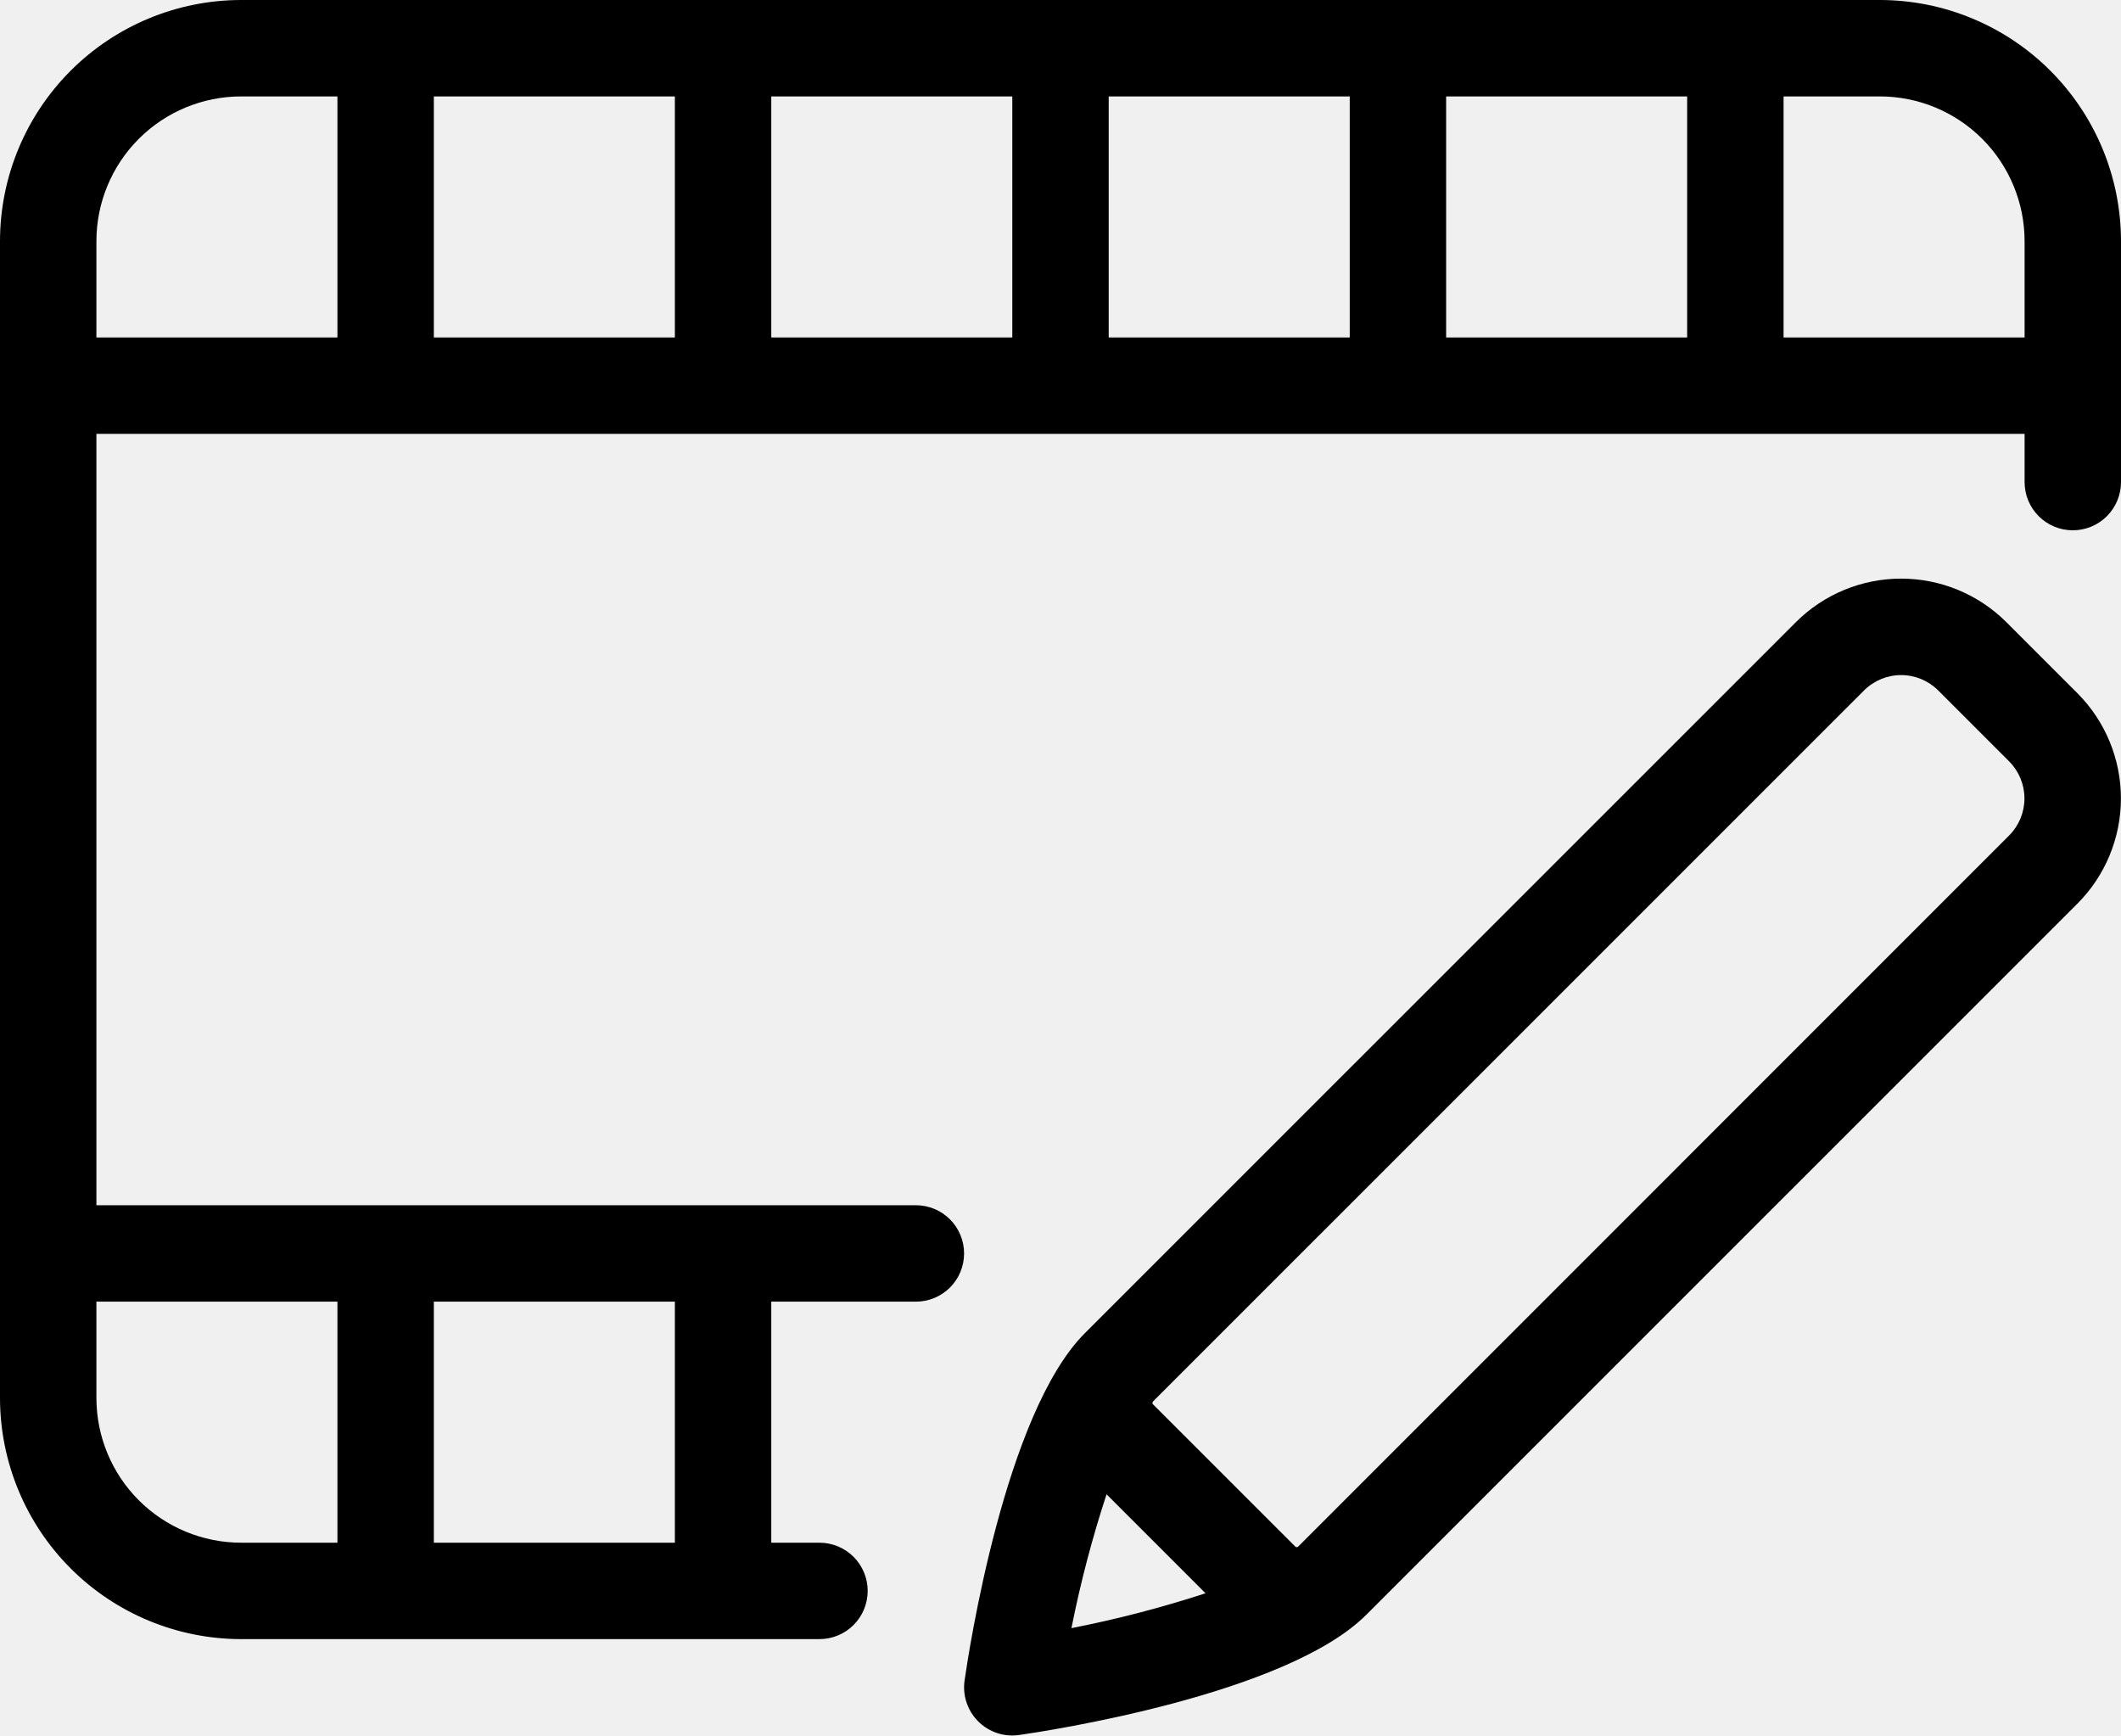
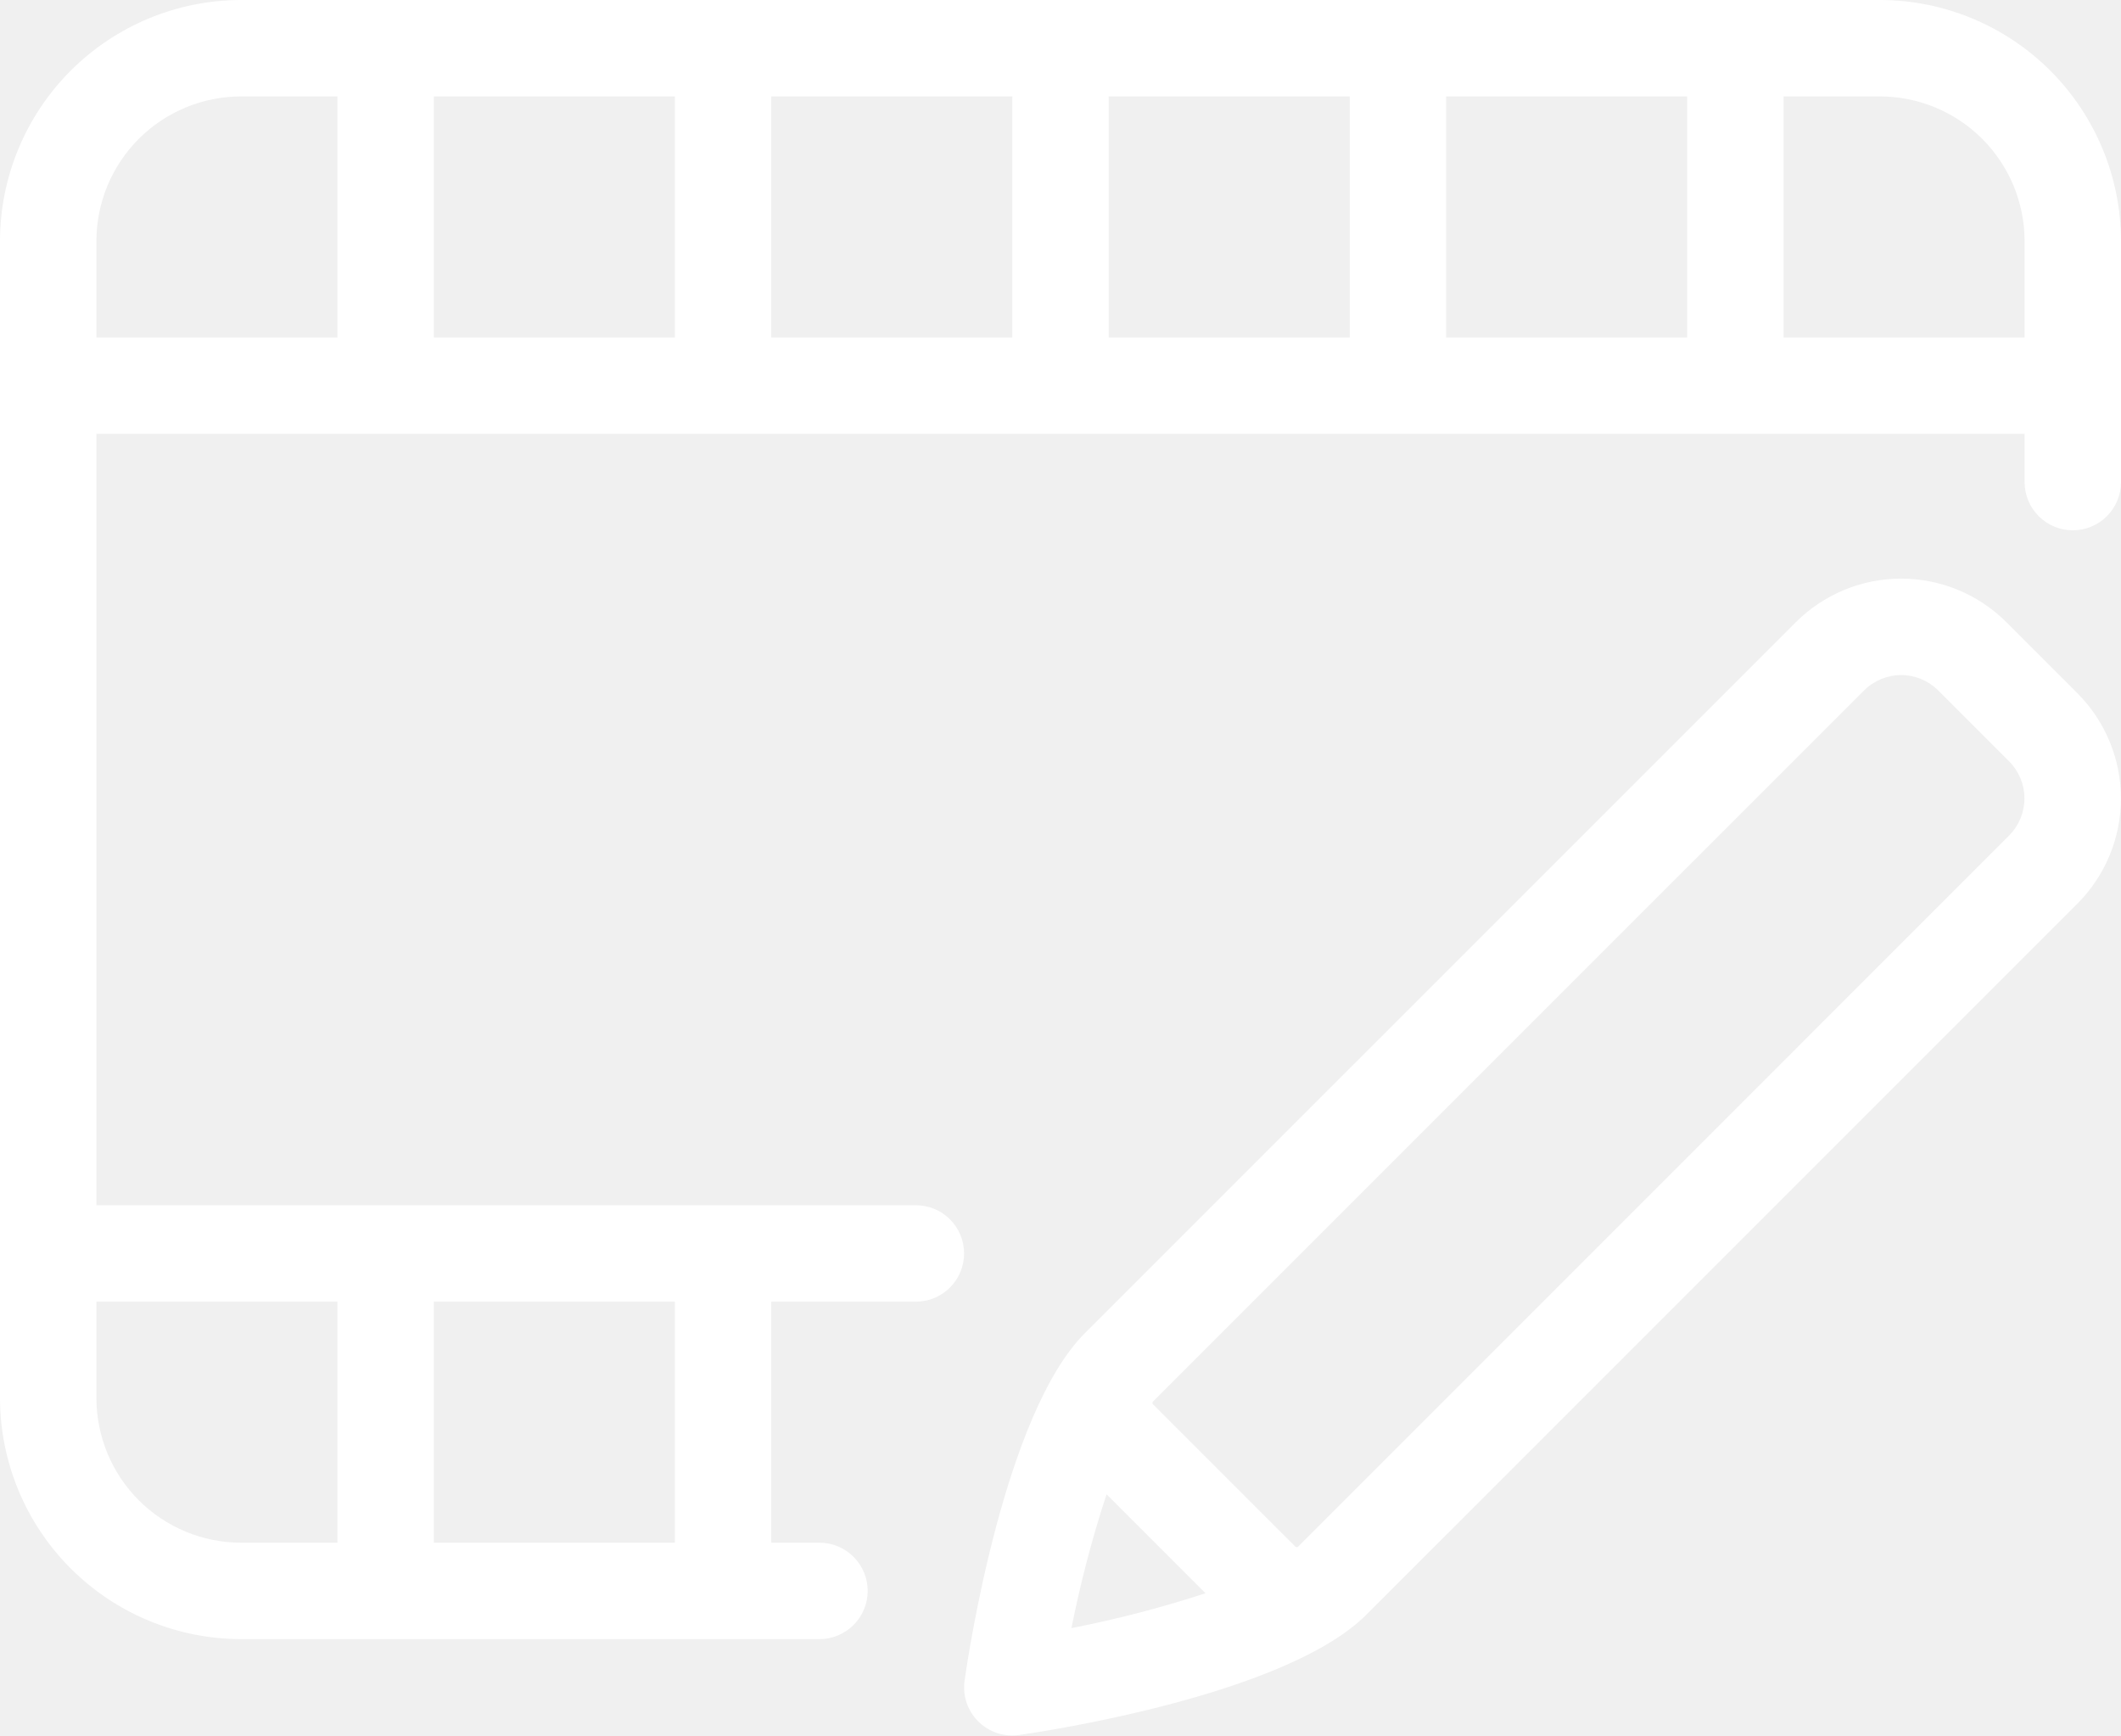
<svg xmlns="http://www.w3.org/2000/svg" width="198" height="162" viewBox="0 0 198 162" fill="none">
-   <path d="M187.294 58.071C184.687 55.47 181.156 54.01 177.474 54.01C173.792 54.01 170.261 55.47 167.654 58.071L101.275 124.442C93.792 131.926 90.406 154.33 90.046 156.859C89.954 157.498 90.001 158.148 90.183 158.767C90.365 159.385 90.677 159.957 91.1 160.445C91.522 160.932 92.045 161.322 92.631 161.59C93.218 161.857 93.855 161.996 94.5 161.995C94.713 161.996 94.925 161.98 95.136 161.95C97.665 161.59 120.07 158.203 127.553 150.72L193.932 84.348C196.532 81.742 197.993 78.21 197.993 74.528C197.993 70.847 196.532 67.315 193.932 64.709L187.294 58.071ZM103.294 139.476L112.538 148.721C108.436 150.059 104.256 151.145 100.022 151.975C100.861 147.746 101.956 143.572 103.301 139.476H103.294ZM187.56 77.983L121.19 144.362C121.173 144.381 121.151 144.395 121.128 144.405C121.104 144.414 121.079 144.419 121.054 144.418C121.028 144.419 121.002 144.414 120.979 144.404C120.955 144.394 120.934 144.379 120.917 144.36L107.64 131.088C107.622 131.07 107.607 131.049 107.598 131.025C107.588 131.002 107.583 130.977 107.583 130.951C107.583 130.926 107.588 130.901 107.598 130.877C107.607 130.854 107.622 130.832 107.64 130.814L174.019 64.442C174.937 63.528 176.18 63.014 177.475 63.014C178.771 63.014 180.013 63.528 180.931 64.442L187.56 71.071C188.474 71.989 188.987 73.232 188.987 74.527C188.987 75.823 188.474 77.065 187.56 77.983Z" fill="black" />
-   <path d="M175.5 0H22.5C16.535 0.007 10.816 2.38 6.598 6.598C2.38 10.816 0.007 16.535 0 22.5V130.5C0.007 136.465 2.38 142.184 6.598 146.402C10.816 150.62 16.535 152.993 22.5 153H76.5C77.694 153 78.838 152.526 79.682 151.682C80.526 150.838 81 149.693 81 148.5C81 147.307 80.526 146.162 79.682 145.318C78.838 144.474 77.694 144 76.5 144H72V121.5H85.5C86.694 121.5 87.838 121.026 88.682 120.182C89.526 119.338 90 118.193 90 117C90 115.807 89.526 114.662 88.682 113.818C87.838 112.974 86.694 112.5 85.5 112.5H9V40.5H189V45C189 46.194 189.474 47.338 190.318 48.182C191.162 49.026 192.307 49.5 193.5 49.5C194.693 49.5 195.838 49.026 196.682 48.182C197.526 47.338 198 46.194 198 45V22.5C197.993 16.535 195.62 10.816 191.402 6.598C187.184 2.38 181.465 0.007 175.5 0ZM63 121.5V144H40.5V121.5H63ZM31.5 121.5V144H22.5C18.921 143.996 15.489 142.573 12.958 140.042C10.427 137.511 9.004 134.079 9 130.5V121.5H31.5ZM9 31.5V22.5C9.004 18.921 10.427 15.489 12.958 12.958C15.489 10.427 18.921 9.004 22.5 9H31.5V31.5H9ZM40.5 31.5V9H63V31.5H40.5ZM72 31.5V9H94.5V31.5H72ZM103.5 31.5V9H126V31.5H103.5ZM135 31.5V9H157.5V31.5H135ZM166.5 31.5V9H175.5C179.079 9.004 182.511 10.427 185.042 12.958C187.573 15.489 188.996 18.921 189 22.5V31.5H166.5Z" fill="black" />
+   <path d="M187.294 58.071C184.687 55.47 181.156 54.01 177.474 54.01C173.792 54.01 170.261 55.47 167.654 58.071L101.275 124.442C93.792 131.926 90.406 154.33 90.046 156.859C89.954 157.498 90.001 158.148 90.183 158.767C90.365 159.385 90.677 159.957 91.1 160.445C91.522 160.932 92.045 161.322 92.631 161.59C93.218 161.857 93.855 161.996 94.5 161.995C94.713 161.996 94.925 161.98 95.136 161.95C97.665 161.59 120.07 158.203 127.553 150.72L193.932 84.348C196.532 81.742 197.993 78.21 197.993 74.528C197.993 70.847 196.532 67.315 193.932 64.709L187.294 58.071ZM103.294 139.476L112.538 148.721C108.436 150.059 104.256 151.145 100.022 151.975C100.861 147.746 101.956 143.572 103.301 139.476H103.294ZM187.56 77.983L121.19 144.362C121.173 144.381 121.151 144.395 121.128 144.405C121.104 144.414 121.079 144.419 121.054 144.418C121.028 144.419 121.002 144.414 120.979 144.404C120.955 144.394 120.934 144.379 120.917 144.36L107.64 131.088C107.622 131.07 107.607 131.049 107.598 131.025C107.588 131.002 107.583 130.977 107.583 130.951C107.583 130.926 107.588 130.901 107.598 130.877C107.607 130.854 107.622 130.832 107.64 130.814L174.019 64.442C174.937 63.528 176.18 63.014 177.475 63.014C178.771 63.014 180.013 63.528 180.931 64.442L187.56 71.071C188.474 71.989 188.987 73.232 188.987 74.527C188.987 75.823 188.474 77.065 187.56 77.983Z" fill="white" />
+   <path d="M175.5 0H22.5C16.535 0.007 10.816 2.38 6.598 6.598C2.38 10.816 0.007 16.535 0 22.5V130.5C0.007 136.465 2.38 142.184 6.598 146.402C10.816 150.62 16.535 152.993 22.5 153H76.5C77.694 153 78.838 152.526 79.682 151.682C80.526 150.838 81 149.693 81 148.5C81 147.307 80.526 146.162 79.682 145.318C78.838 144.474 77.694 144 76.5 144H72V121.5H85.5C86.694 121.5 87.838 121.026 88.682 120.182C89.526 119.338 90 118.193 90 117C90 115.807 89.526 114.662 88.682 113.818C87.838 112.974 86.694 112.5 85.5 112.5H9V40.5H189V45C189 46.194 189.474 47.338 190.318 48.182C191.162 49.026 192.307 49.5 193.5 49.5C194.693 49.5 195.838 49.026 196.682 48.182C197.526 47.338 198 46.194 198 45V22.5C197.993 16.535 195.62 10.816 191.402 6.598C187.184 2.38 181.465 0.007 175.5 0ZM63 121.5V144H40.5V121.5H63ZM31.5 121.5V144H22.5C18.921 143.996 15.489 142.573 12.958 140.042C10.427 137.511 9.004 134.079 9 130.5V121.5H31.5ZM9 31.5V22.5C9.004 18.921 10.427 15.489 12.958 12.958C15.489 10.427 18.921 9.004 22.5 9H31.5V31.5H9ZM40.5 31.5V9H63V31.5H40.5ZM72 31.5V9H94.5V31.5H72ZM103.5 31.5V9H126V31.5H103.5ZM135 31.5V9H157.5V31.5H135ZM166.5 31.5V9H175.5C179.079 9.004 182.511 10.427 185.042 12.958C187.573 15.489 188.996 18.921 189 22.5V31.5H166.5Z" fill="white" />
</svg>
